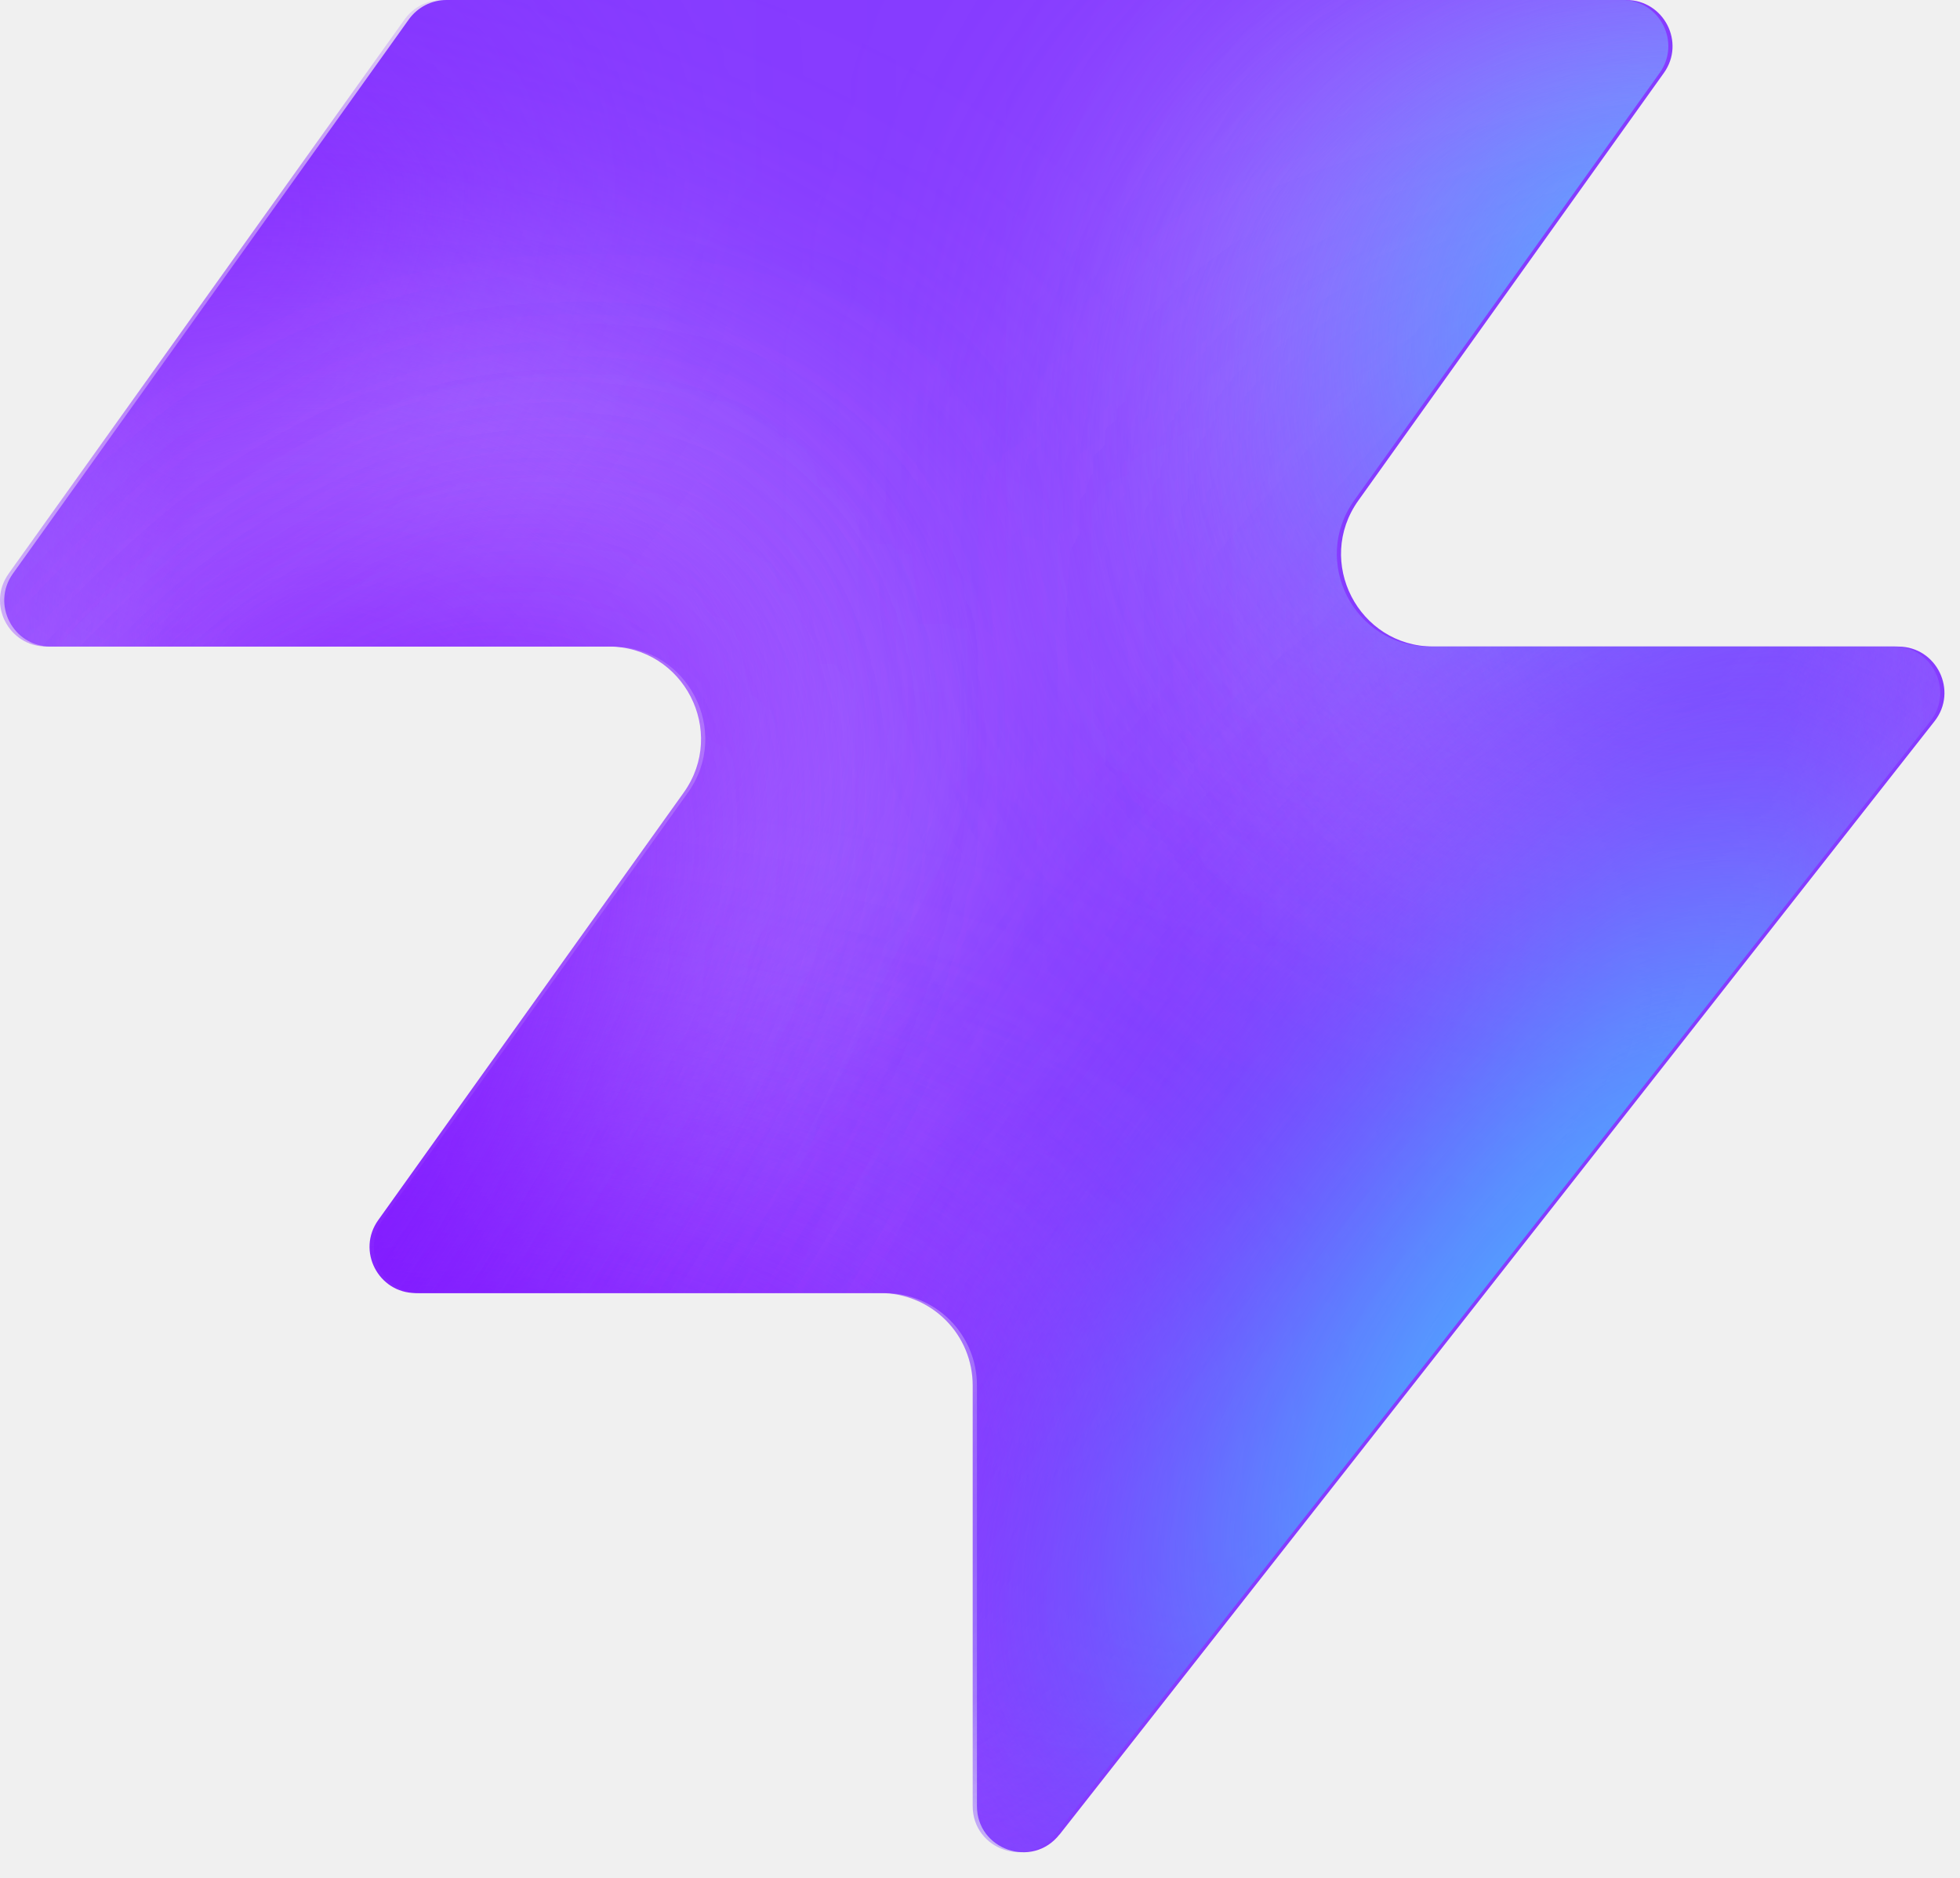
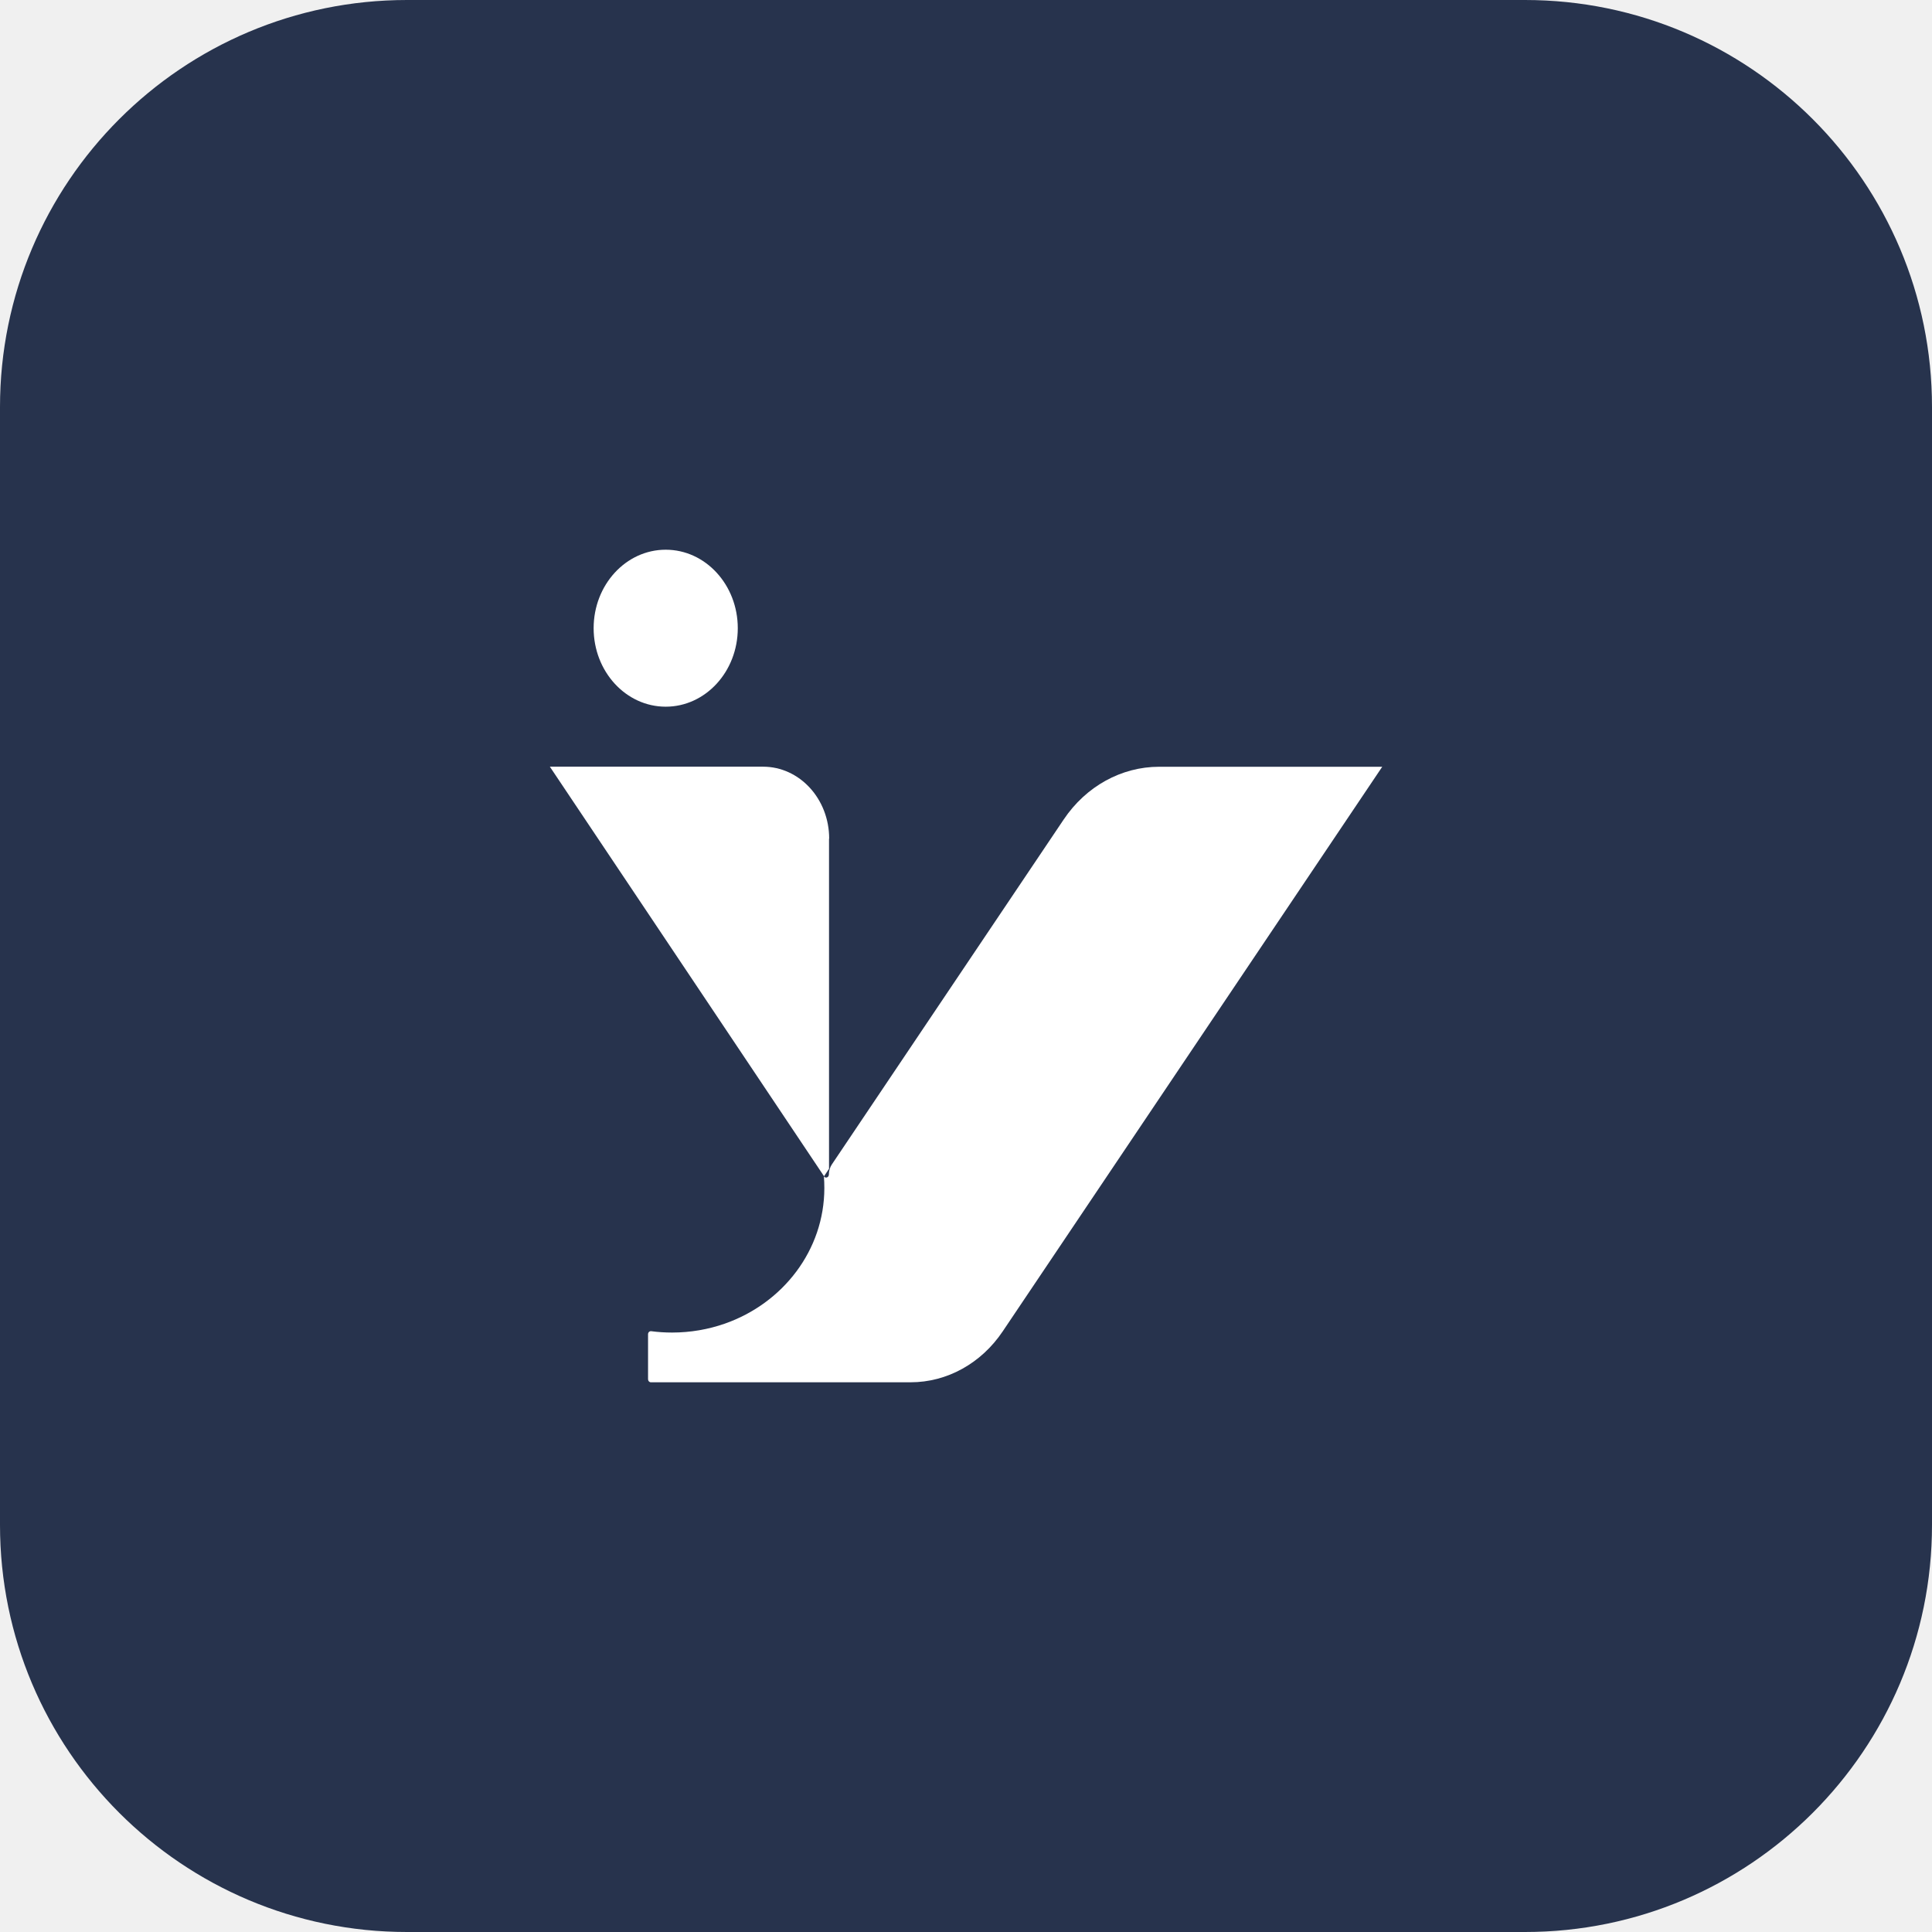
- <svg xmlns="http://www.w3.org/2000/svg" width="48" height="46" fill="none" viewBox="0 0 48 46">
-   <path fill="#863bff" d="M25.946 44.938c-.664.845-2.021.375-2.021-.698V33.937a2.26 2.26 0 0 0-2.262-2.262H10.287c-.92 0-1.456-1.04-.92-1.788l7.48-10.471c1.07-1.497 0-3.578-1.842-3.578H1.237c-.92 0-1.456-1.04-.92-1.788L10.013.474c.214-.297.556-.474.92-.474h28.894c.92 0 1.456 1.04.92 1.788l-7.48 10.471c-1.07 1.498 0 3.579 1.842 3.579h11.377c.943 0 1.473 1.088.89 1.83L25.947 44.94z" style="fill:#863bff;fill:color(display-p3 .525 .23 1);fill-opacity:1" />
-   <mask id="a" width="48" height="46" x="0" y="0" maskUnits="userSpaceOnUse" style="mask-type:alpha">
-     <path fill="#000" d="M25.842 44.938c-.664.844-2.021.375-2.021-.698V33.937a2.26 2.26 0 0 0-2.262-2.262H10.183c-.92 0-1.456-1.04-.92-1.788l7.48-10.471c1.07-1.498 0-3.579-1.842-3.579H1.133c-.92 0-1.456-1.04-.92-1.787L9.91.473c.214-.297.556-.474.92-.474h28.894c.92 0 1.456 1.04.92 1.788l-7.48 10.471c-1.07 1.498 0 3.578 1.842 3.578h11.377c.943 0 1.473 1.088.89 1.832L25.843 44.94z" style="fill:#000;fill-opacity:1" />
-   </mask>
-   <g mask="url(#a)">
-     <g filter="url(#b)">
-       <ellipse cx="5.508" cy="14.704" fill="#ede6ff" rx="5.508" ry="14.704" style="fill:#ede6ff;fill:color(display-p3 .927 .903 1);fill-opacity:1" transform="matrix(.00324 1 1 -.00324 -4.47 31.516)" />
-     </g>
-     <g filter="url(#c)">
-       <ellipse cx="10.399" cy="29.851" fill="#ede6ff" rx="10.399" ry="29.851" style="fill:#ede6ff;fill:color(display-p3 .927 .903 1);fill-opacity:1" transform="matrix(.00324 1 1 -.00324 -39.328 7.883)" />
-     </g>
-     <g filter="url(#d)">
-       <ellipse cx="5.508" cy="30.487" fill="#7e14ff" rx="5.508" ry="30.487" style="fill:#7e14ff;fill:color(display-p3 .492 .077 1);fill-opacity:1" transform="rotate(89.814 -25.913 -14.639)scale(1 -1)" />
-     </g>
-     <g filter="url(#e)">
-       <ellipse cx="5.508" cy="30.599" fill="#7e14ff" rx="5.508" ry="30.599" style="fill:#7e14ff;fill:color(display-p3 .492 .077 1);fill-opacity:1" transform="rotate(89.814 -32.644 -3.334)scale(1 -1)" />
-     </g>
-     <g filter="url(#f)">
-       <ellipse cx="5.508" cy="30.599" fill="#7e14ff" rx="5.508" ry="30.599" style="fill:#7e14ff;fill:color(display-p3 .492 .077 1);fill-opacity:1" transform="matrix(.00324 1 1 -.00324 -34.34 30.47)" />
-     </g>
-     <g filter="url(#g)">
-       <ellipse cx="14.072" cy="22.078" fill="#ede6ff" rx="14.072" ry="22.078" style="fill:#ede6ff;fill:color(display-p3 .927 .903 1);fill-opacity:1" transform="rotate(93.35 24.506 48.493)scale(-1 1)" />
-     </g>
-     <g filter="url(#h)">
-       <ellipse cx="3.47" cy="21.501" fill="#7e14ff" rx="3.47" ry="21.501" style="fill:#7e14ff;fill:color(display-p3 .492 .077 1);fill-opacity:1" transform="rotate(89.009 28.708 47.59)scale(-1 1)" />
-     </g>
-     <g filter="url(#i)">
-       <ellipse cx="3.47" cy="21.501" fill="#7e14ff" rx="3.47" ry="21.501" style="fill:#7e14ff;fill:color(display-p3 .492 .077 1);fill-opacity:1" transform="rotate(89.009 28.708 47.59)scale(-1 1)" />
-     </g>
-     <g filter="url(#j)">
-       <ellipse cx=".387" cy="8.972" fill="#7e14ff" rx="4.407" ry="29.108" style="fill:#7e14ff;fill:color(display-p3 .492 .077 1);fill-opacity:1" transform="rotate(39.51 .387 8.972)" />
-     </g>
-     <g filter="url(#k)">
-       <ellipse cx="47.523" cy="-6.092" fill="#7e14ff" rx="4.407" ry="29.108" style="fill:#7e14ff;fill:color(display-p3 .492 .077 1);fill-opacity:1" transform="rotate(37.892 47.523 -6.092)" />
-     </g>
-     <g filter="url(#l)">
-       <ellipse cx="41.412" cy="6.333" fill="#47bfff" rx="5.971" ry="9.665" style="fill:#47bfff;fill:color(display-p3 .28 .748 1);fill-opacity:1" transform="rotate(37.892 41.412 6.333)" />
-     </g>
-     <g filter="url(#m)">
-       <ellipse cx="-1.879" cy="38.332" fill="#7e14ff" rx="4.407" ry="29.108" style="fill:#7e14ff;fill:color(display-p3 .492 .077 1);fill-opacity:1" transform="rotate(37.892 -1.88 38.332)" />
-     </g>
-     <g filter="url(#n)">
-       <ellipse cx="-1.879" cy="38.332" fill="#7e14ff" rx="4.407" ry="29.108" style="fill:#7e14ff;fill:color(display-p3 .492 .077 1);fill-opacity:1" transform="rotate(37.892 -1.88 38.332)" />
-     </g>
-     <g filter="url(#o)">
-       <ellipse cx="35.651" cy="29.907" fill="#7e14ff" rx="4.407" ry="29.108" style="fill:#7e14ff;fill:color(display-p3 .492 .077 1);fill-opacity:1" transform="rotate(37.892 35.651 29.907)" />
-     </g>
-     <g filter="url(#p)">
-       <ellipse cx="38.418" cy="32.4" fill="#47bfff" rx="5.971" ry="15.297" style="fill:#47bfff;fill:color(display-p3 .28 .748 1);fill-opacity:1" transform="rotate(37.892 38.418 32.4)" />
+ <svg xmlns="http://www.w3.org/2000/svg" id="Layer_2" data-name="Layer 2" viewBox="0 0 256 256">
+   <defs>
+     <style>
+       .cls-1 {
+         fill: #fff;
+       }
+ 
+       .cls-2 {
+         fill: #27334d;
+       }
+     </style>
+   </defs>
+   <g id="Layer_2-2" data-name="Layer 2">
+     <g>
+       <rect class="cls-2" width="256" height="256" rx="53.93" ry="53.93" />
+       <g>
+         <path class="cls-1" d="m183.16,101.59l-50.3,74.83c-2.85,4.24-7.38,6.74-12.2,6.74h-34.42c-.2,0-.37-.18-.37-.4v-5.97c0-.24.19-.42.41-.4.91.12,1.83.18,2.77.18,2.46,0,4.81-.42,6.99-1.18,7.7-2.7,13.19-9.73,13.19-17.98,0-.52-.02-1.03-.06-1.54h0s0,0,0,0c.21.31.66.15.66-.24h0c0-.49.14-.97.41-1.36l30.71-45.69c2.95-4.39,7.65-6.98,12.64-6.98h29.55Z" />
+         <path class="cls-1" d="m109.85,111.13v43.74l-.66.99h0s-10.1-15.09-10.1-15.09l-13.2-19.72-13.03-19.46h28.25c4.84,0,8.76,4.27,8.76,9.54Z" />
+         <ellipse class="cls-1" cx="88.21" cy="83.24" rx="9.55" ry="10.4" />
+       </g>
    </g>
  </g>
-   <defs>
-     <filter id="b" width="60.045" height="41.654" x="-19.77" y="16.149" color-interpolation-filters="sRGB" filterUnits="userSpaceOnUse">
-       <feFlood flood-opacity="0" result="BackgroundImageFix" />
-       <feBlend in="SourceGraphic" in2="BackgroundImageFix" result="shape" />
-       <feGaussianBlur result="effect1_foregroundBlur_2002_17158" stdDeviation="7.659" />
-     </filter>
-     <filter id="c" width="90.34" height="51.437" x="-54.613" y="-7.533" color-interpolation-filters="sRGB" filterUnits="userSpaceOnUse">
-       <feFlood flood-opacity="0" result="BackgroundImageFix" />
-       <feBlend in="SourceGraphic" in2="BackgroundImageFix" result="shape" />
-       <feGaussianBlur result="effect1_foregroundBlur_2002_17158" stdDeviation="7.659" />
-     </filter>
-     <filter id="d" width="79.355" height="29.4" x="-49.64" y="2.03" color-interpolation-filters="sRGB" filterUnits="userSpaceOnUse">
-       <feFlood flood-opacity="0" result="BackgroundImageFix" />
-       <feBlend in="SourceGraphic" in2="BackgroundImageFix" result="shape" />
-       <feGaussianBlur result="effect1_foregroundBlur_2002_17158" stdDeviation="4.596" />
-     </filter>
-     <filter id="e" width="79.579" height="29.4" x="-45.045" y="20.029" color-interpolation-filters="sRGB" filterUnits="userSpaceOnUse">
-       <feFlood flood-opacity="0" result="BackgroundImageFix" />
-       <feBlend in="SourceGraphic" in2="BackgroundImageFix" result="shape" />
-       <feGaussianBlur result="effect1_foregroundBlur_2002_17158" stdDeviation="4.596" />
-     </filter>
-     <filter id="f" width="79.579" height="29.4" x="-43.513" y="21.178" color-interpolation-filters="sRGB" filterUnits="userSpaceOnUse">
-       <feFlood flood-opacity="0" result="BackgroundImageFix" />
-       <feBlend in="SourceGraphic" in2="BackgroundImageFix" result="shape" />
-       <feGaussianBlur result="effect1_foregroundBlur_2002_17158" stdDeviation="4.596" />
-     </filter>
-     <filter id="g" width="74.749" height="58.852" x="15.756" y="-17.901" color-interpolation-filters="sRGB" filterUnits="userSpaceOnUse">
-       <feFlood flood-opacity="0" result="BackgroundImageFix" />
-       <feBlend in="SourceGraphic" in2="BackgroundImageFix" result="shape" />
-       <feGaussianBlur result="effect1_foregroundBlur_2002_17158" stdDeviation="7.659" />
-     </filter>
-     <filter id="h" width="61.377" height="25.362" x="23.548" y="2.284" color-interpolation-filters="sRGB" filterUnits="userSpaceOnUse">
-       <feFlood flood-opacity="0" result="BackgroundImageFix" />
-       <feBlend in="SourceGraphic" in2="BackgroundImageFix" result="shape" />
-       <feGaussianBlur result="effect1_foregroundBlur_2002_17158" stdDeviation="4.596" />
-     </filter>
-     <filter id="i" width="61.377" height="25.362" x="23.548" y="2.284" color-interpolation-filters="sRGB" filterUnits="userSpaceOnUse">
-       <feFlood flood-opacity="0" result="BackgroundImageFix" />
-       <feBlend in="SourceGraphic" in2="BackgroundImageFix" result="shape" />
-       <feGaussianBlur result="effect1_foregroundBlur_2002_17158" stdDeviation="4.596" />
-     </filter>
-     <filter id="j" width="56.045" height="63.649" x="-27.636" y="-22.853" color-interpolation-filters="sRGB" filterUnits="userSpaceOnUse">
-       <feFlood flood-opacity="0" result="BackgroundImageFix" />
-       <feBlend in="SourceGraphic" in2="BackgroundImageFix" result="shape" />
-       <feGaussianBlur result="effect1_foregroundBlur_2002_17158" stdDeviation="4.596" />
-     </filter>
-     <filter id="k" width="54.814" height="64.646" x="20.116" y="-38.415" color-interpolation-filters="sRGB" filterUnits="userSpaceOnUse">
-       <feFlood flood-opacity="0" result="BackgroundImageFix" />
-       <feBlend in="SourceGraphic" in2="BackgroundImageFix" result="shape" />
-       <feGaussianBlur result="effect1_foregroundBlur_2002_17158" stdDeviation="4.596" />
-     </filter>
-     <filter id="l" width="33.541" height="35.313" x="24.641" y="-11.323" color-interpolation-filters="sRGB" filterUnits="userSpaceOnUse">
-       <feFlood flood-opacity="0" result="BackgroundImageFix" />
-       <feBlend in="SourceGraphic" in2="BackgroundImageFix" result="shape" />
-       <feGaussianBlur result="effect1_foregroundBlur_2002_17158" stdDeviation="4.596" />
-     </filter>
-     <filter id="m" width="54.814" height="64.646" x="-29.286" y="6.009" color-interpolation-filters="sRGB" filterUnits="userSpaceOnUse">
-       <feFlood flood-opacity="0" result="BackgroundImageFix" />
-       <feBlend in="SourceGraphic" in2="BackgroundImageFix" result="shape" />
-       <feGaussianBlur result="effect1_foregroundBlur_2002_17158" stdDeviation="4.596" />
-     </filter>
-     <filter id="n" width="54.814" height="64.646" x="-29.286" y="6.009" color-interpolation-filters="sRGB" filterUnits="userSpaceOnUse">
-       <feFlood flood-opacity="0" result="BackgroundImageFix" />
-       <feBlend in="SourceGraphic" in2="BackgroundImageFix" result="shape" />
-       <feGaussianBlur result="effect1_foregroundBlur_2002_17158" stdDeviation="4.596" />
-     </filter>
-     <filter id="o" width="54.814" height="64.646" x="8.244" y="-2.416" color-interpolation-filters="sRGB" filterUnits="userSpaceOnUse">
-       <feFlood flood-opacity="0" result="BackgroundImageFix" />
-       <feBlend in="SourceGraphic" in2="BackgroundImageFix" result="shape" />
-       <feGaussianBlur result="effect1_foregroundBlur_2002_17158" stdDeviation="4.596" />
-     </filter>
-     <filter id="p" width="39.409" height="43.623" x="18.713" y="10.588" color-interpolation-filters="sRGB" filterUnits="userSpaceOnUse">
-       <feFlood flood-opacity="0" result="BackgroundImageFix" />
-       <feBlend in="SourceGraphic" in2="BackgroundImageFix" result="shape" />
-       <feGaussianBlur result="effect1_foregroundBlur_2002_17158" stdDeviation="4.596" />
-     </filter>
-   </defs>
</svg>
